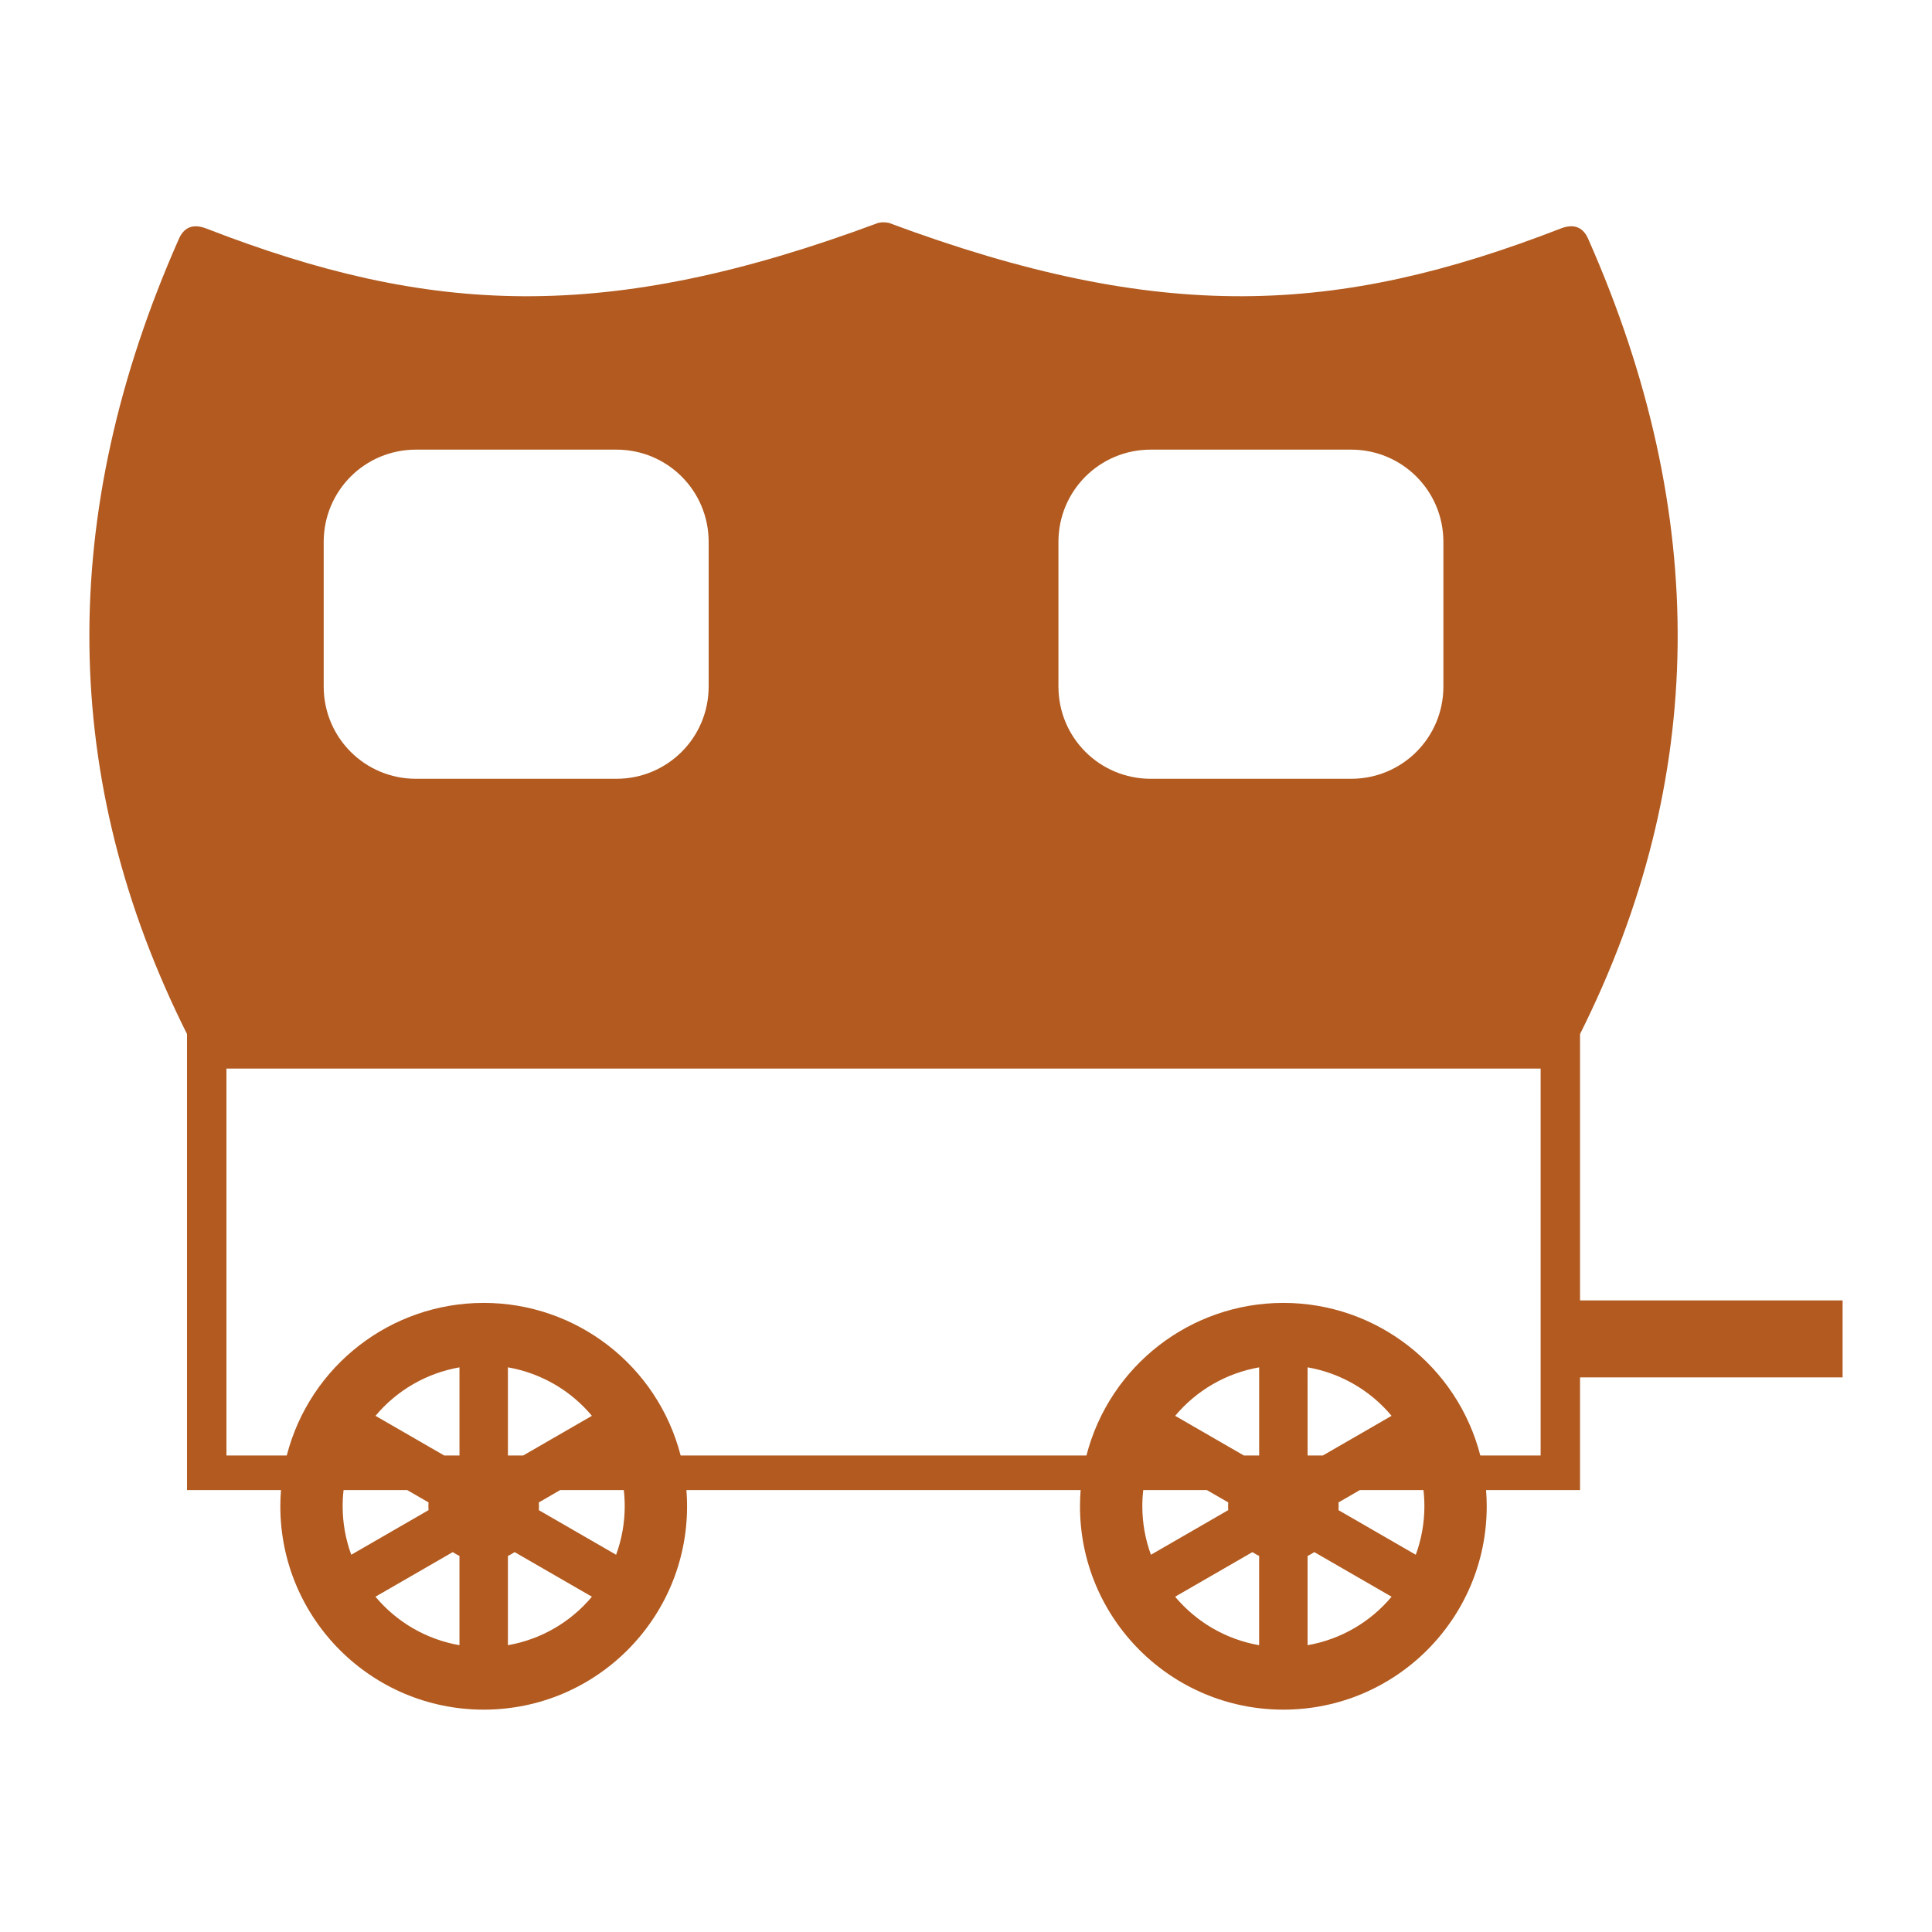
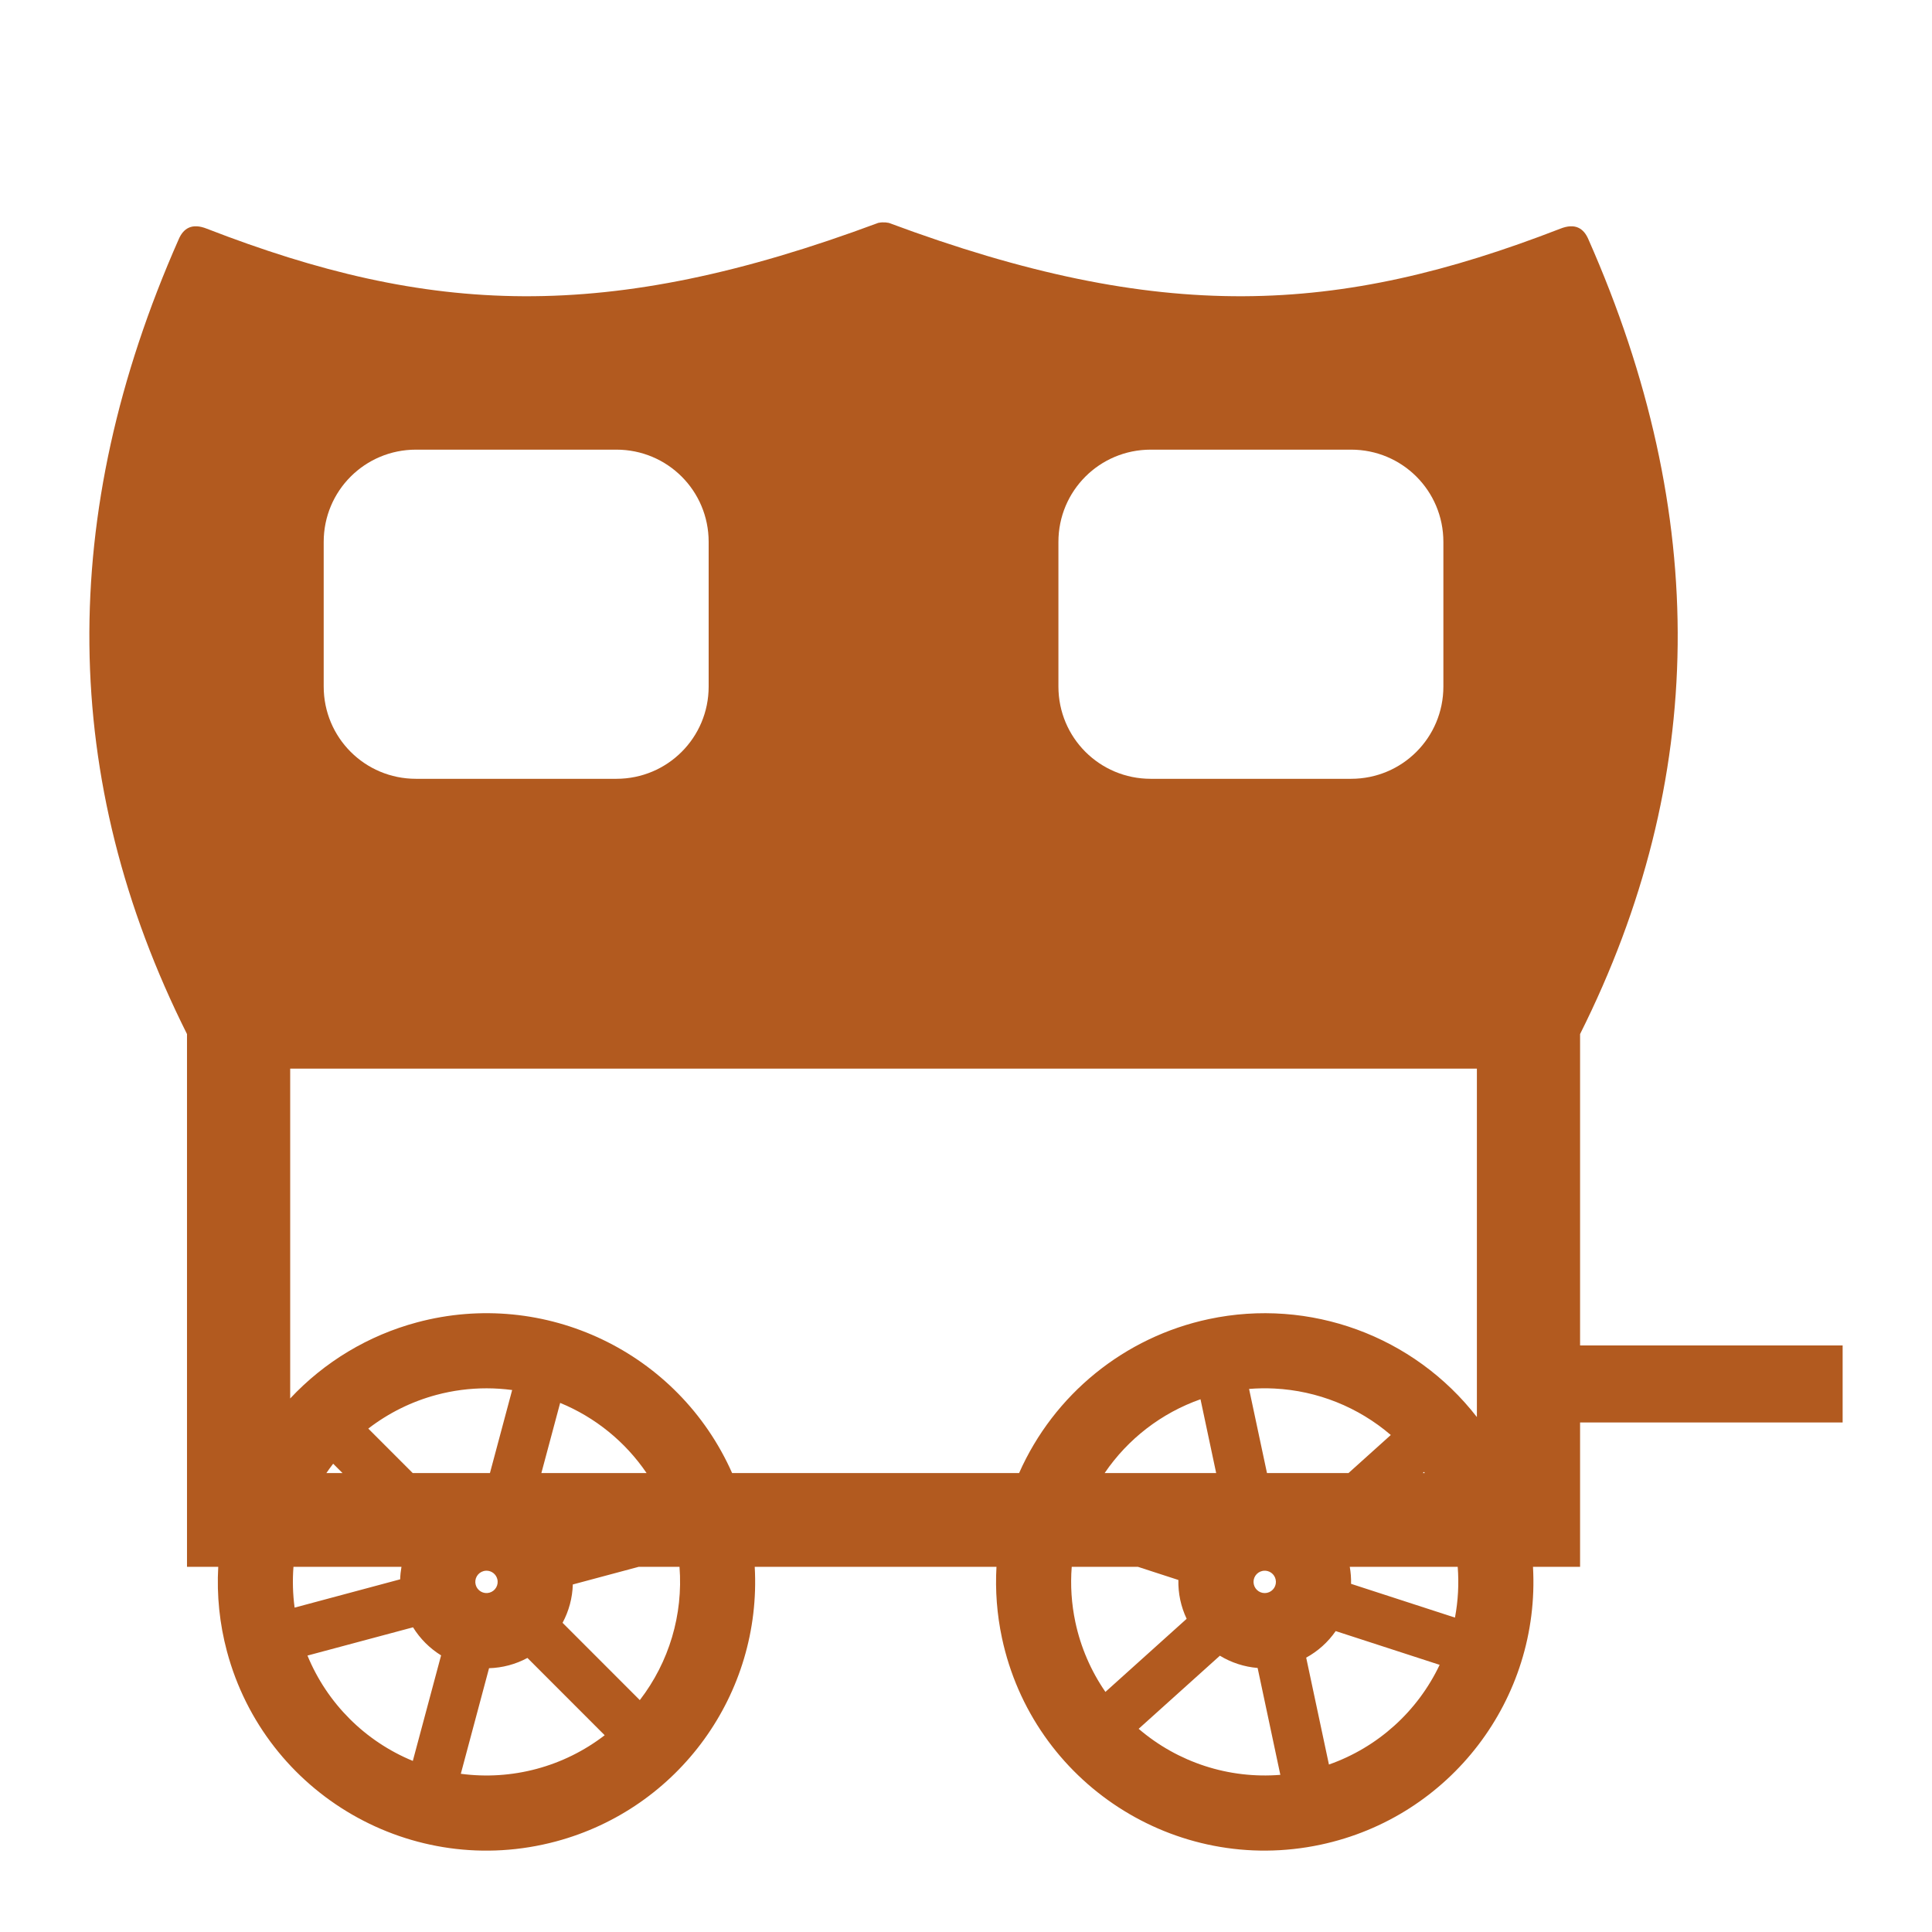
- <svg xmlns="http://www.w3.org/2000/svg" viewBox="61.969 104.52 110 110" width="110" height="110" role="img" aria-label="Stagecoach">
-   <path fill="#b25a1f" d="m 112.211,117.179 c -0.059,8.2e-4 -0.138,0.011 -0.242,0.032 -15.511,5.781 -25.555,5.243 -38.221,0.333 -0.853,-0.342 -1.341,-0.024 -1.608,0.608 -6.932,15.688 -6.773,30.769 0.477,45.242 v 25.963 h 5.35 a 11.579,11.579 0 0 0 -0.037,0.924 11.579,11.579 0 0 0 11.579,11.579 11.579,11.579 0 0 0 11.579,-11.579 11.579,11.579 0 0 0 -0.037,-0.924 h 22.445 a 11.579,11.579 0 0 0 -0.037,0.924 11.579,11.579 0 0 0 11.579,11.579 11.579,11.579 0 0 0 11.579,-11.579 11.579,11.579 0 0 0 -0.037,-0.924 h 5.35 v -6.413 h 14.949 v -4.384 h -14.949 v -15.167 c 7.249,-14.473 7.408,-29.553 0.477,-45.242 -0.268,-0.633 -0.756,-0.95 -1.608,-0.608 -12.666,4.911 -22.71,5.448 -38.221,-0.333 -0.15,-0.028 -0.251,-0.036 -0.316,-0.03 -0.016,-0.001 -0.033,-0.002 -0.053,-0.002 z m -26.558,12.941 h 11.41 c 2.911,0 5.254,2.343 5.254,5.254 v 8.233 c 0,2.911 -2.344,5.254 -5.254,5.254 H 85.653 c -2.911,0 -5.254,-2.344 -5.254,-5.254 v -8.233 c 0,-2.911 2.343,-5.254 5.254,-5.254 z m 41.833,0 h 11.41 c 2.911,0 5.254,2.343 5.254,5.254 v 8.233 c 0,2.911 -2.343,5.254 -5.254,5.254 h -11.41 c -2.911,0 -5.254,-2.344 -5.254,-5.254 v -8.233 c 0,-2.911 2.344,-5.254 5.254,-5.254 z m -52.624,35.241 h 74.824 v 22.029 h -3.434 a 11.579,11.579 0 0 0 -11.213,-8.688 11.579,11.579 0 0 0 -11.212,8.688 h -23.105 a 11.579,11.579 0 0 0 -11.213,-8.688 11.579,11.579 0 0 0 -11.213,8.688 h -3.434 z m 13.268,17.009 v 5.02 h -0.87 l -3.912,-2.258 a 8.03,8.03 0 0 1 4.783,-2.761 z m 2.757,0 a 8.03,8.03 0 0 1 4.783,2.761 l -3.912,2.258 h -0.87 z m 42.773,0 v 5.02 h -0.87 l -3.912,-2.258 a 8.03,8.03 0 0 1 4.783,-2.761 z m 2.757,0 a 8.03,8.03 0 0 1 4.783,2.761 l -3.912,2.258 h -0.87 z m -54.886,6.987 h 3.62 l 1.217,0.703 v 5.4e-4 a 3.148,3.148 0 0 0 -0.008,0.22 3.148,3.148 0 0 0 0.008,0.22 3.148,3.148 0 0 0 0,5.4e-4 l -4.4,2.54 a 8.03,8.03 0 0 1 -0.49,-2.761 8.03,8.03 0 0 1 0.053,-0.924 z m 12.334,0 h 3.62 a 8.03,8.03 0 0 1 0.053,0.924 8.03,8.03 0 0 1 -0.49,2.761 l -4.4,-2.54 a 3.148,3.148 0 0 0 0,-5.4e-4 3.148,3.148 0 0 0 0.008,-0.22 3.148,3.148 0 0 0 -0.008,-0.22 3.148,3.148 0 0 0 0,-5.4e-4 z m 33.196,0 h 3.62 l 1.217,0.703 v 5.4e-4 a 3.148,3.148 0 0 0 -0.007,0.22 3.148,3.148 0 0 0 0.007,0.22 3.148,3.148 0 0 0 0,5.4e-4 l -4.4,2.54 a 8.03,8.03 0 0 1 -0.49,-2.761 8.03,8.03 0 0 1 0.053,-0.924 z m 12.334,0 h 3.62 a 8.03,8.03 0 0 1 0.053,0.924 8.03,8.03 0 0 1 -0.49,2.761 l -4.4,-2.54 a 3.148,3.148 0 0 0 0,-5.4e-4 3.148,3.148 0 0 0 0.007,-0.22 3.148,3.148 0 0 0 -0.007,-0.22 3.148,3.148 0 0 0 0,-5.4e-4 z m -51.648,3.533 a 3.148,3.148 0 0 0 0.382,0.22 v 5.081 a 8.03,8.03 0 0 1 -4.783,-2.761 z m 3.522,0 4.401,2.54 a 8.03,8.03 0 0 1 -4.783,2.761 v -5.081 a 3.148,3.148 0 0 0 0.382,-0.22 z m 42.008,0 a 3.148,3.148 0 0 0 0.382,0.22 v 5.081 a 8.03,8.03 0 0 1 -4.783,-2.761 z m 3.522,0 4.401,2.54 a 8.03,8.03 0 0 1 -4.783,2.761 v -5.081 a 3.148,3.148 0 0 0 0.382,-0.22 z" />
+ <svg xmlns="http://www.w3.org/2000/svg" viewBox="61.969 104.52 110 110" width="110" height="110" role="img" aria-label="Stagecoach" version="1.1" id="svg1">
+   <defs id="defs1" />
+   <path id="path1" style="fill:#b25a1f;fill-opacity:1" d="M 112.211 117.18 C 112.152 117.181 112.073 117.19 111.969 117.211 C 96.458 122.992 86.414 122.454 73.749 117.543 C 72.896 117.201 72.407 117.52 72.139 118.153 C 65.208 133.841 65.366 148.922 72.616 163.395 L 72.616 189.358 L 72.616 193.727 L 74.395 193.727 A 15.296 15.296 0 0 0 74.891 198.545 A 15.296 15.296 0 0 0 93.628 209.362 A 15.296 15.296 0 0 0 104.94 193.727 L 118.704 193.727 A 15.296 15.296 0 0 0 119.014 197.768 A 15.296 15.296 0 0 0 137.157 209.549 A 15.296 15.296 0 0 0 149.251 193.727 L 151.932 193.727 L 151.932 189.358 L 151.932 185.508 L 166.881 185.508 L 166.881 181.123 L 151.932 181.123 L 151.932 163.395 C 159.182 148.922 159.34 133.841 152.409 118.153 C 152.141 117.52 151.654 117.201 150.801 117.543 C 138.135 122.454 128.09 122.992 112.579 117.211 C 112.429 117.183 112.33 117.176 112.264 117.182 C 112.249 117.181 112.231 117.18 112.211 117.18 z M 85.653 130.121 L 97.063 130.121 C 99.974 130.121 102.317 132.463 102.317 135.373 L 102.317 143.608 C 102.317 146.518 99.974 148.862 97.063 148.862 L 85.653 148.862 C 82.742 148.862 80.399 146.518 80.399 143.608 L 80.399 135.373 C 80.399 132.463 82.742 130.121 85.653 130.121 z M 127.487 130.121 L 138.895 130.121 C 141.806 130.121 144.149 132.463 144.149 135.373 L 144.149 143.608 C 144.149 146.518 141.806 148.862 138.895 148.862 L 127.487 148.862 C 124.576 148.862 122.231 146.518 122.231 143.608 L 122.231 135.373 C 122.231 132.463 124.576 130.121 127.487 130.121 z M 78.491 165.362 L 146.057 165.362 L 146.057 185.201 A 15.296 15.296 0 0 0 130.797 179.623 A 15.296 15.296 0 0 0 119.991 188.391 L 103.653 188.391 A 15.296 15.296 0 0 0 85.708 179.811 A 15.296 15.296 0 0 0 78.491 184.143 L 78.491 165.362 z M 89.684 183.565 A 11.022 11.022 0 0 1 91.129 183.662 L 89.864 188.391 L 85.469 188.391 L 82.938 185.858 A 11.022 11.022 0 0 1 86.815 183.94 A 11.022 11.022 0 0 1 89.684 183.565 z M 134.538 183.578 A 11.022 11.022 0 0 1 141.155 186.223 L 138.745 188.391 L 134.106 188.391 L 133.086 183.6 A 11.022 11.022 0 0 1 134.538 183.578 z M 130.321 184.188 L 131.213 188.391 L 124.862 188.391 A 11.022 11.022 0 0 1 130.321 184.188 z M 93.862 184.395 A 11.022 11.022 0 0 1 98.784 188.391 L 92.792 188.391 L 93.862 184.395 z M 80.938 187.858 L 81.471 188.391 L 80.551 188.391 A 11.022 11.022 0 0 1 80.938 187.858 z M 143.047 188.324 A 11.022 11.022 0 0 1 143.092 188.391 L 142.973 188.391 L 143.047 188.324 z M 78.678 193.727 L 84.827 193.727 A 4.917 4.917 0 0 0 84.753 194.44 L 78.743 196.051 A 11.022 11.022 0 0 1 78.678 193.727 z M 98.338 193.727 L 100.657 193.727 A 11.022 11.022 0 0 1 98.397 201.317 L 93.999 196.916 A 4.917 4.917 0 0 0 94.583 194.733 L 98.338 193.727 z M 122.989 193.727 L 126.753 193.727 L 129.061 194.477 A 4.917 4.917 0 0 0 129.167 195.61 A 4.917 4.917 0 0 0 129.532 196.688 L 124.907 200.85 A 11.022 11.022 0 0 1 123.196 196.879 A 11.022 11.022 0 0 1 122.989 193.727 z M 138.819 193.727 L 144.965 193.727 A 11.022 11.022 0 0 1 144.809 196.619 L 138.893 194.697 A 4.917 4.917 0 0 1 138.893 194.696 A 4.917 4.917 0 0 0 138.819 193.727 z M 89.669 193.949 A 0.636 0.636 0 0 1 90.282 194.422 A 0.636 0.636 0 0 1 89.833 195.201 A 0.636 0.636 0 0 1 89.053 194.752 A 0.636 0.636 0 0 1 89.503 193.971 A 0.636 0.636 0 0 1 89.669 193.949 z M 133.926 193.951 A 0.636 0.636 0 0 1 134.6 194.453 A 0.636 0.636 0 0 1 134.11 195.209 A 0.636 0.636 0 0 1 133.354 194.719 A 0.636 0.636 0 0 1 133.844 193.963 A 0.636 0.636 0 0 1 133.926 193.951 z M 85.485 197.172 A 4.917 4.917 0 0 0 87.083 198.77 L 85.473 204.779 A 11.022 11.022 0 0 1 79.475 198.781 L 85.485 197.172 z M 138.018 197.387 L 143.936 199.309 A 11.022 11.022 0 0 1 137.633 204.985 L 136.338 198.899 A 4.917 4.917 0 0 0 138.018 197.387 z M 131.424 198.789 A 4.917 4.917 0 0 0 133.573 199.487 L 134.866 205.572 A 11.022 11.022 0 0 1 126.799 202.951 L 131.424 198.789 z M 91.999 198.916 L 96.397 203.317 A 11.022 11.022 0 0 1 92.52 205.233 A 11.022 11.022 0 0 1 88.206 205.512 L 89.813 199.502 A 4.917 4.917 0 0 1 89.815 199.5 A 4.917 4.917 0 0 0 90.94 199.336 A 4.917 4.917 0 0 0 91.999 198.916 z " />
</svg>
